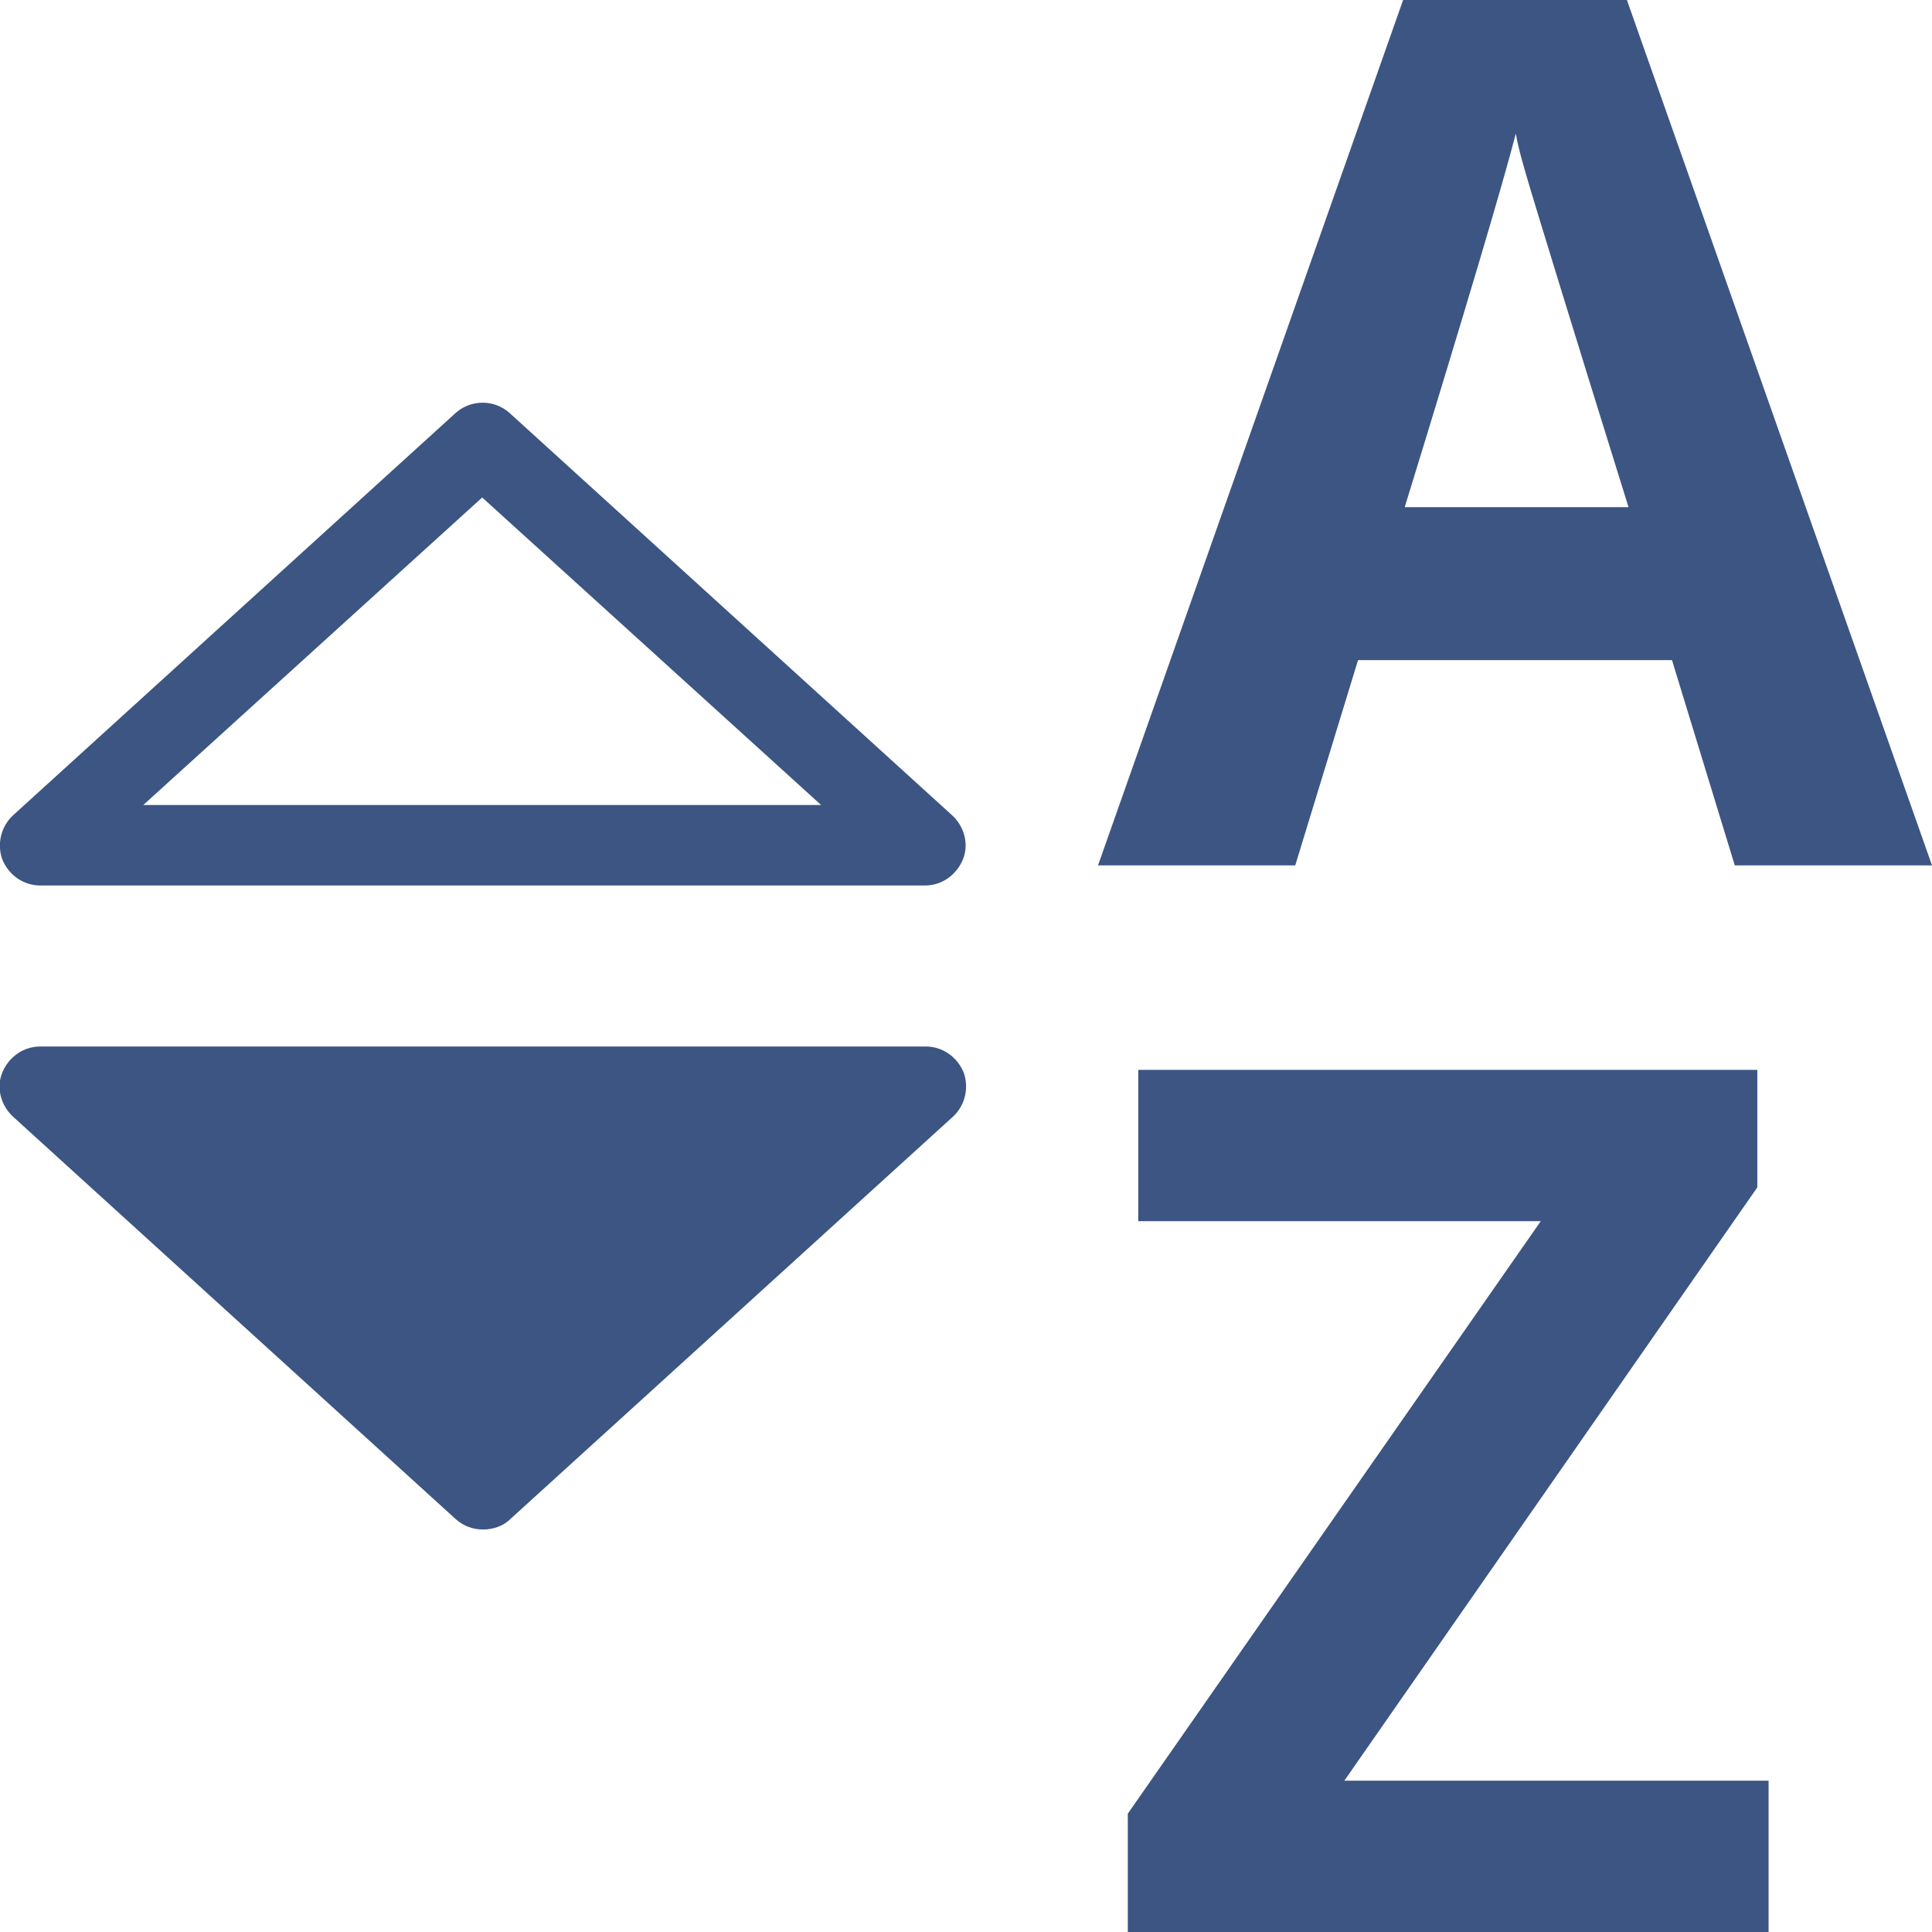
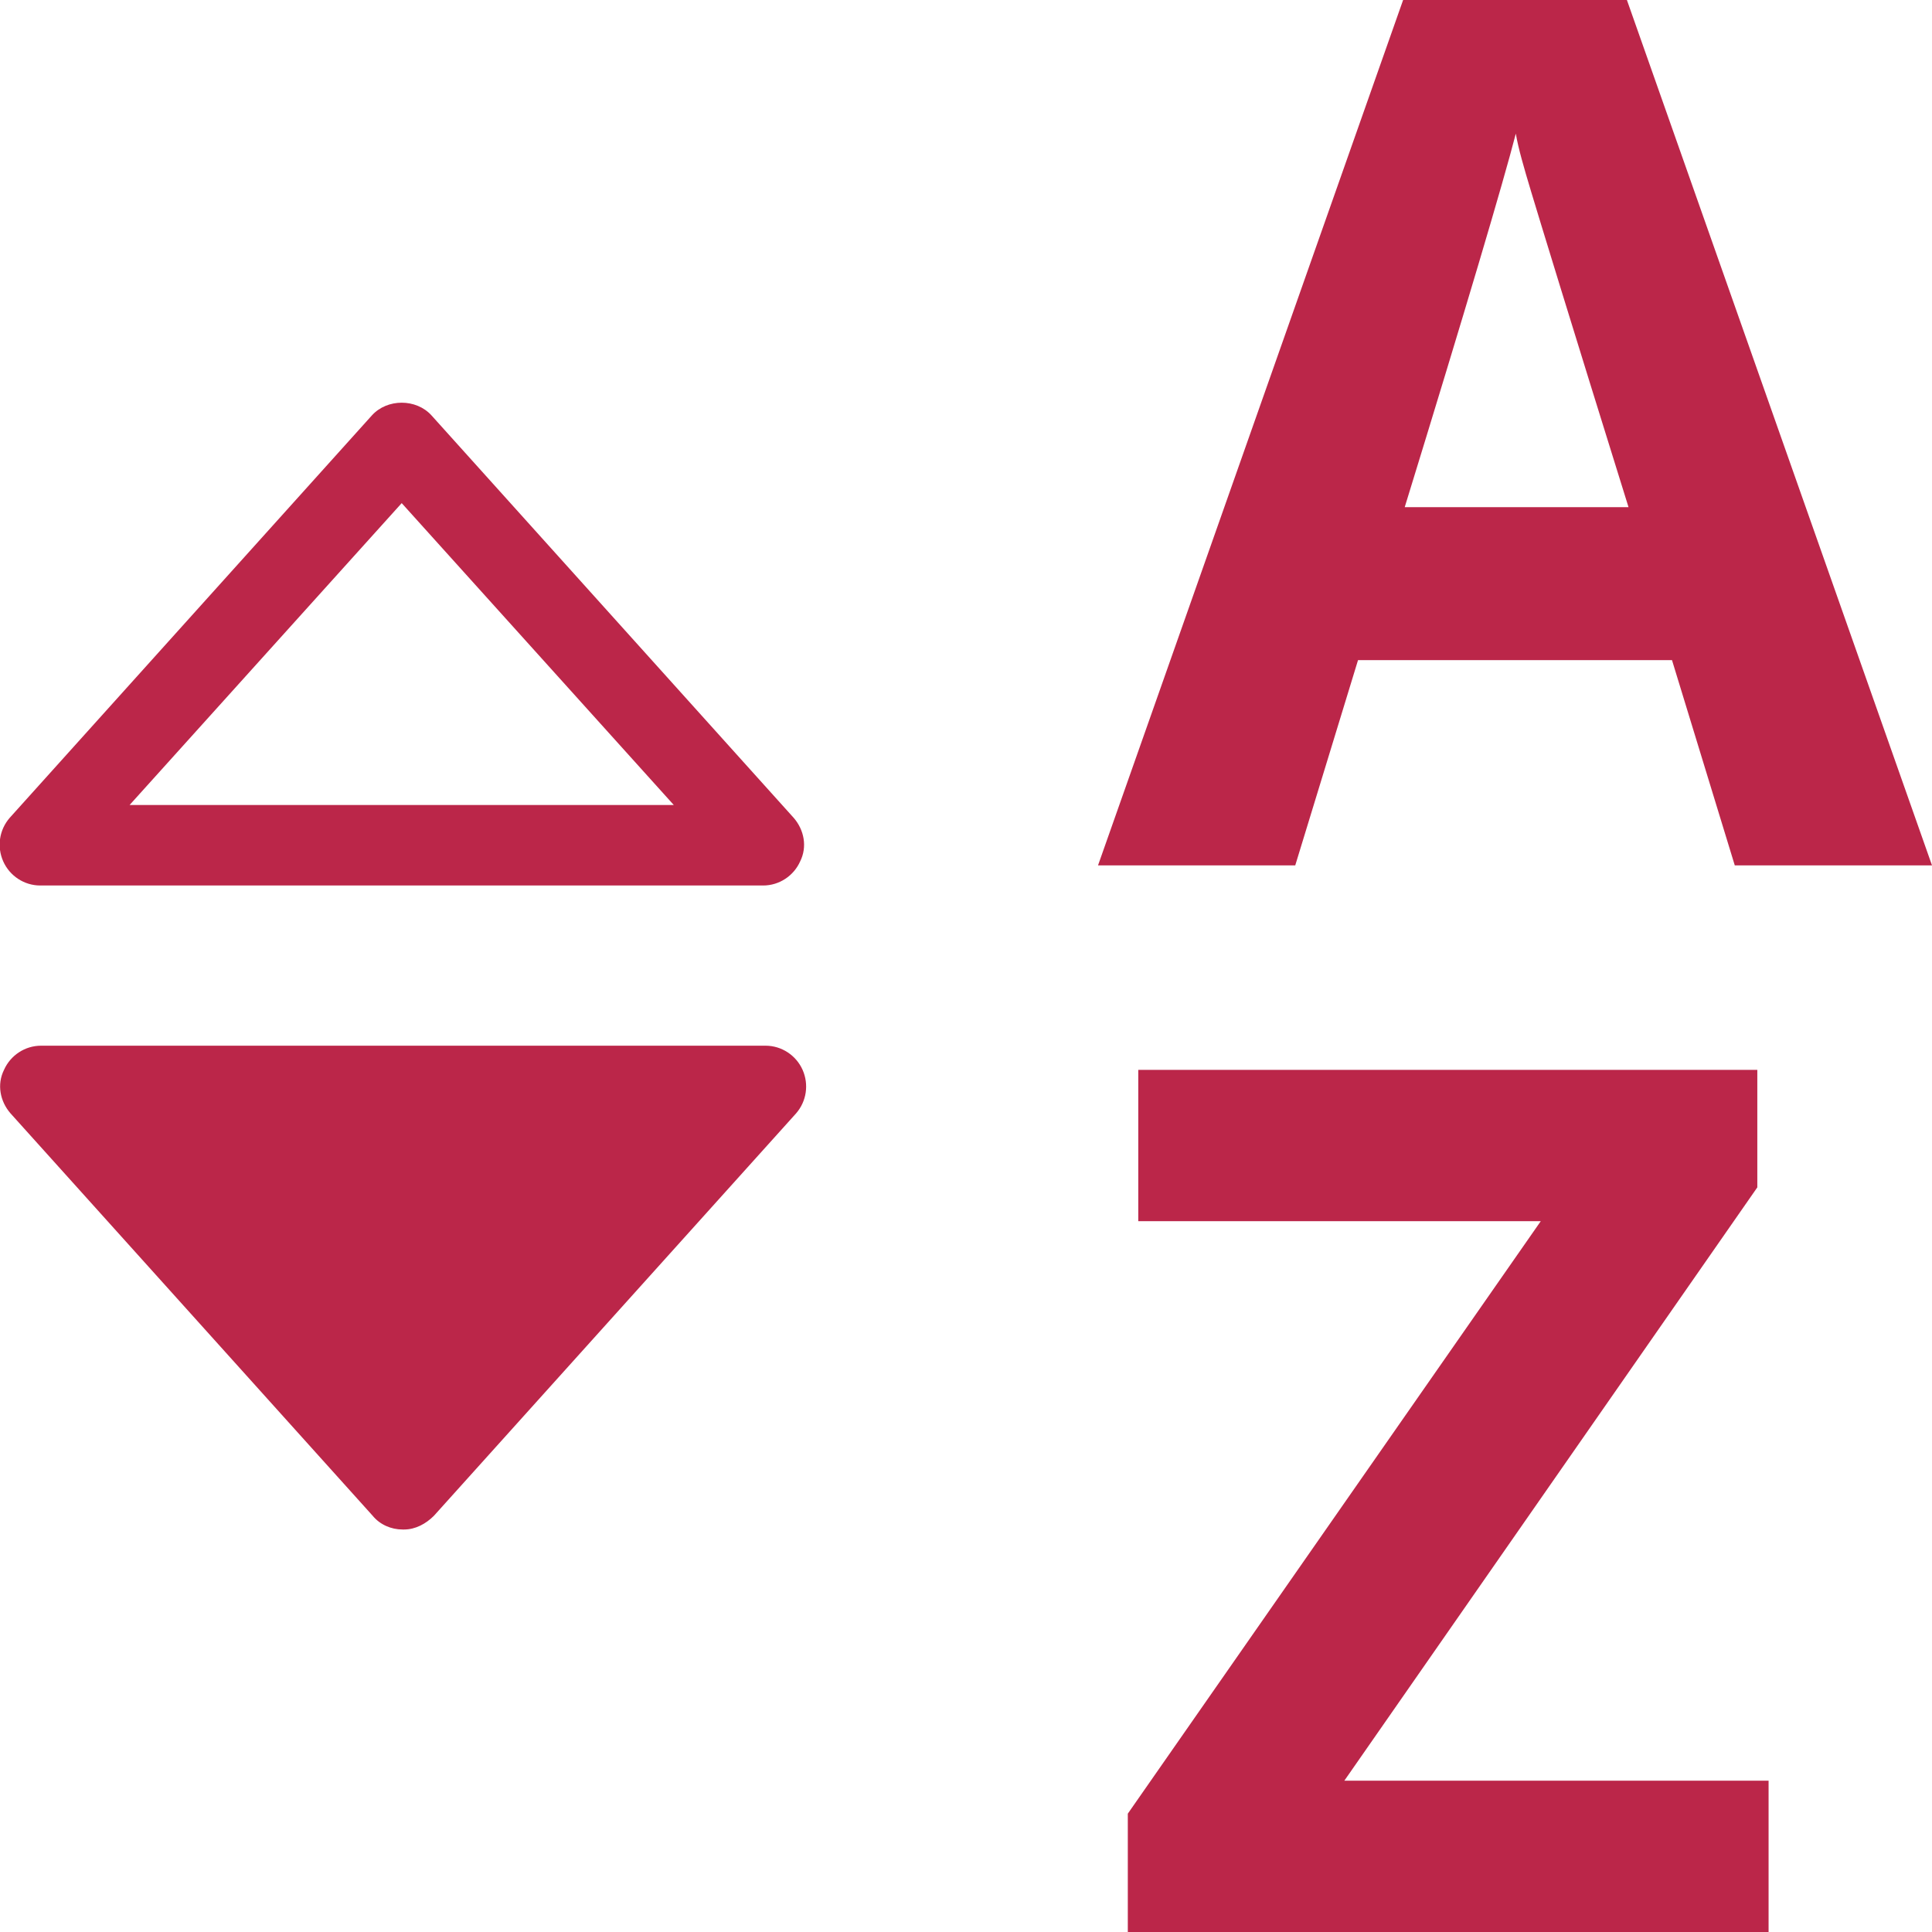
<svg xmlns="http://www.w3.org/2000/svg" id="export" width="24" height="24" viewBox="0 0 24 24">
  <defs>
    <style>
      .cls-1 {
-         fill: #3c5583;
+         fill: #bb2649;
      }
    </style>
  </defs>
-   <g id="icon-sort-alphabet-asc">
+   <g id="icon_sort-alphabetical">
+     <path class="cls-1" d="m21.98,24h-7.97v-1.47l5.13-7.36h-5v-1.88h7.69v1.46l-5.13,7.37h5.27v1.88Z" />
    <path class="cls-1" d="m21.55,10.75l-.78-2.55h-3.9l-.78,2.55h-2.45L17.43,0h2.78l3.79,10.75h-2.45Zm-1.32-4.45c-.72-2.31-1.12-3.62-1.21-3.92-.09-.3-.16-.54-.19-.72-.16.62-.62,2.17-1.38,4.64h2.79Z" />
-     <path class="cls-1" d="m21.98,24h-7.97v-1.47l5.13-7.36h-5v-1.88h7.69v1.46l-5.13,7.37h5.27v1.88Z" />
-     <g id="icon-caret-up-down">
-       <path class="cls-1" d="m6,19c-.12,0-.24-.04-.34-.13L.16,13.87c-.15-.14-.21-.36-.13-.55.08-.19.26-.32.47-.32h11c.21,0,.39.13.47.32.07.19.02.41-.13.55l-5.5,5c-.09.09-.22.13-.34.13Z" />
-       <path class="cls-1" d="m11.5,11H.5c-.21,0-.39-.13-.47-.32-.07-.19-.02-.41.13-.55l5.5-5c.19-.17.48-.17.67,0l5.5,5c.15.14.21.36.13.55-.08.19-.26.32-.47.32Zm-9.71-1h8.41l-4.21-3.82-4.21,3.82Z" />
+     <g id="path-caret-up-down">
+       <path class="cls-1" d="m5,19c-.14,0-.28-.06-.37-.17L.13,13.83c-.13-.15-.17-.36-.08-.54.08-.18.26-.3.46-.3h9c.2,0,.38.12.46.3.08.18.05.39-.08.54l-4.5,5c-.1.1-.23.17-.37.17Z" />
+       <path class="cls-1" d="m9.5,11H.5c-.2,0-.38-.12-.46-.3-.08-.18-.05-.39.08-.54l4.5-5c.19-.21.55-.21.74,0l4.5,5c.13.15.17.36.08.54-.08.18-.26.3-.46.3Zm-7.88-1h6.75l-3.38-3.75-3.38,3.75Z" />
    </g>
  </g>
</svg>
